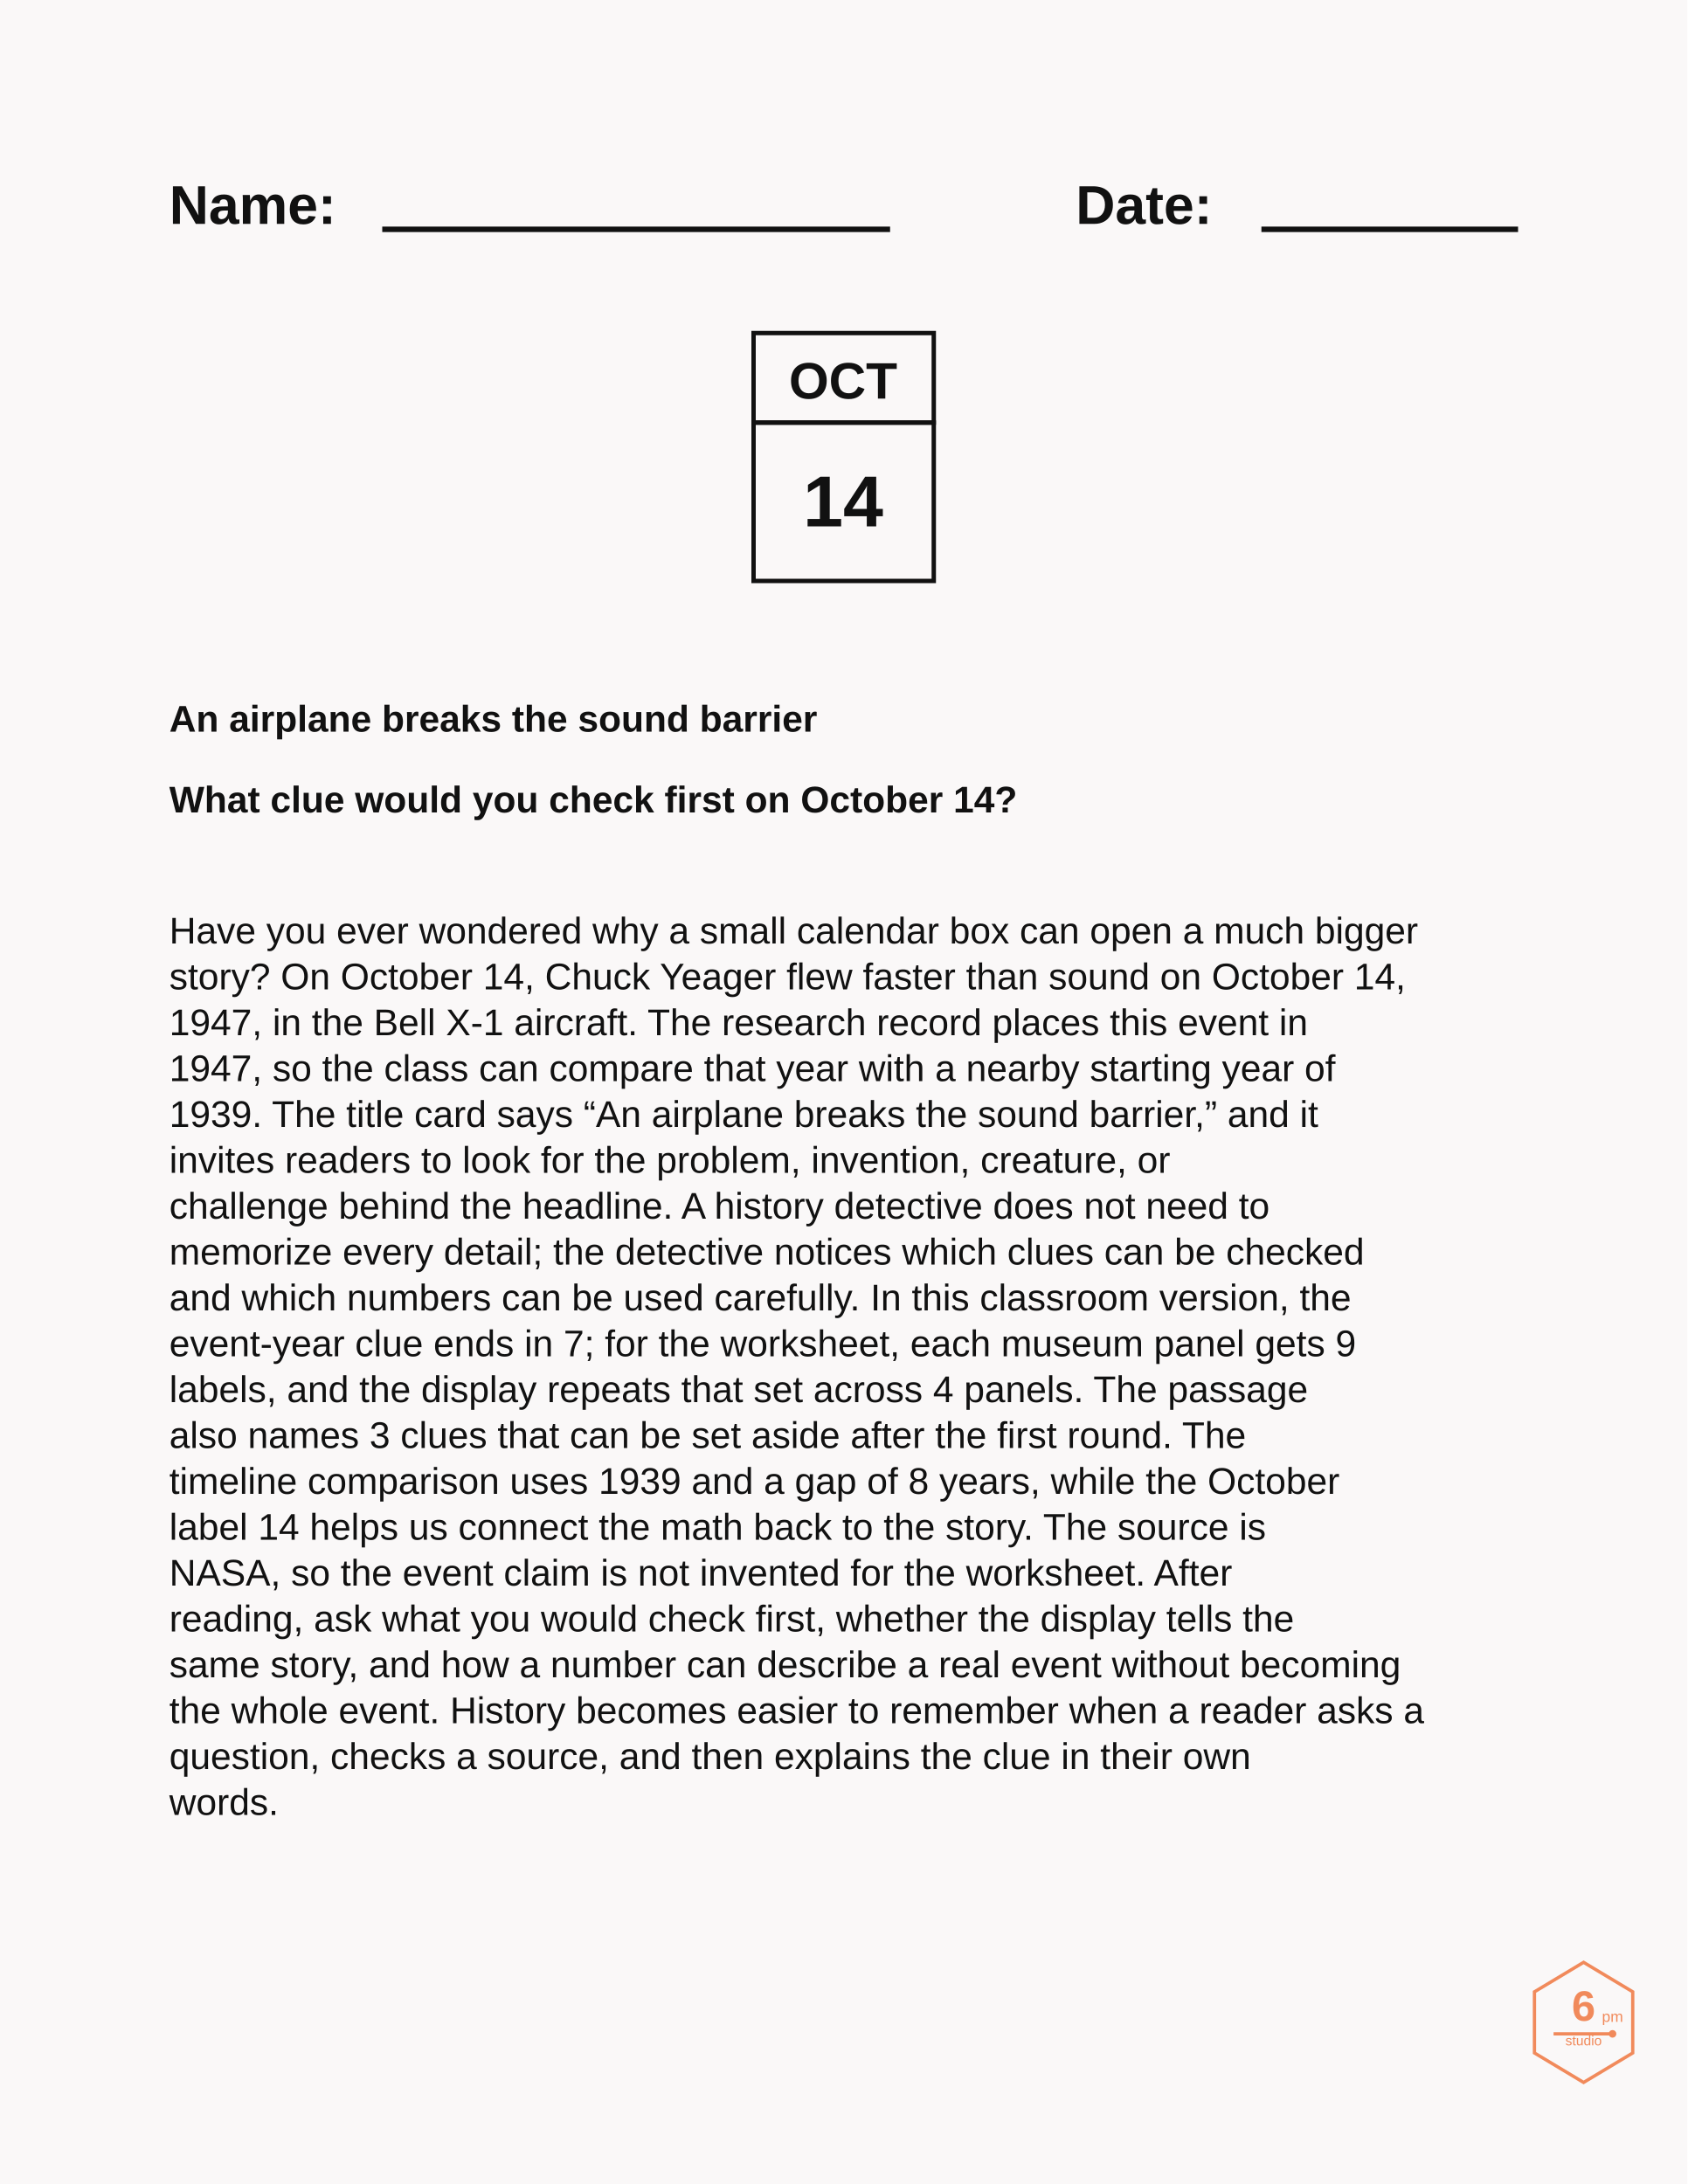
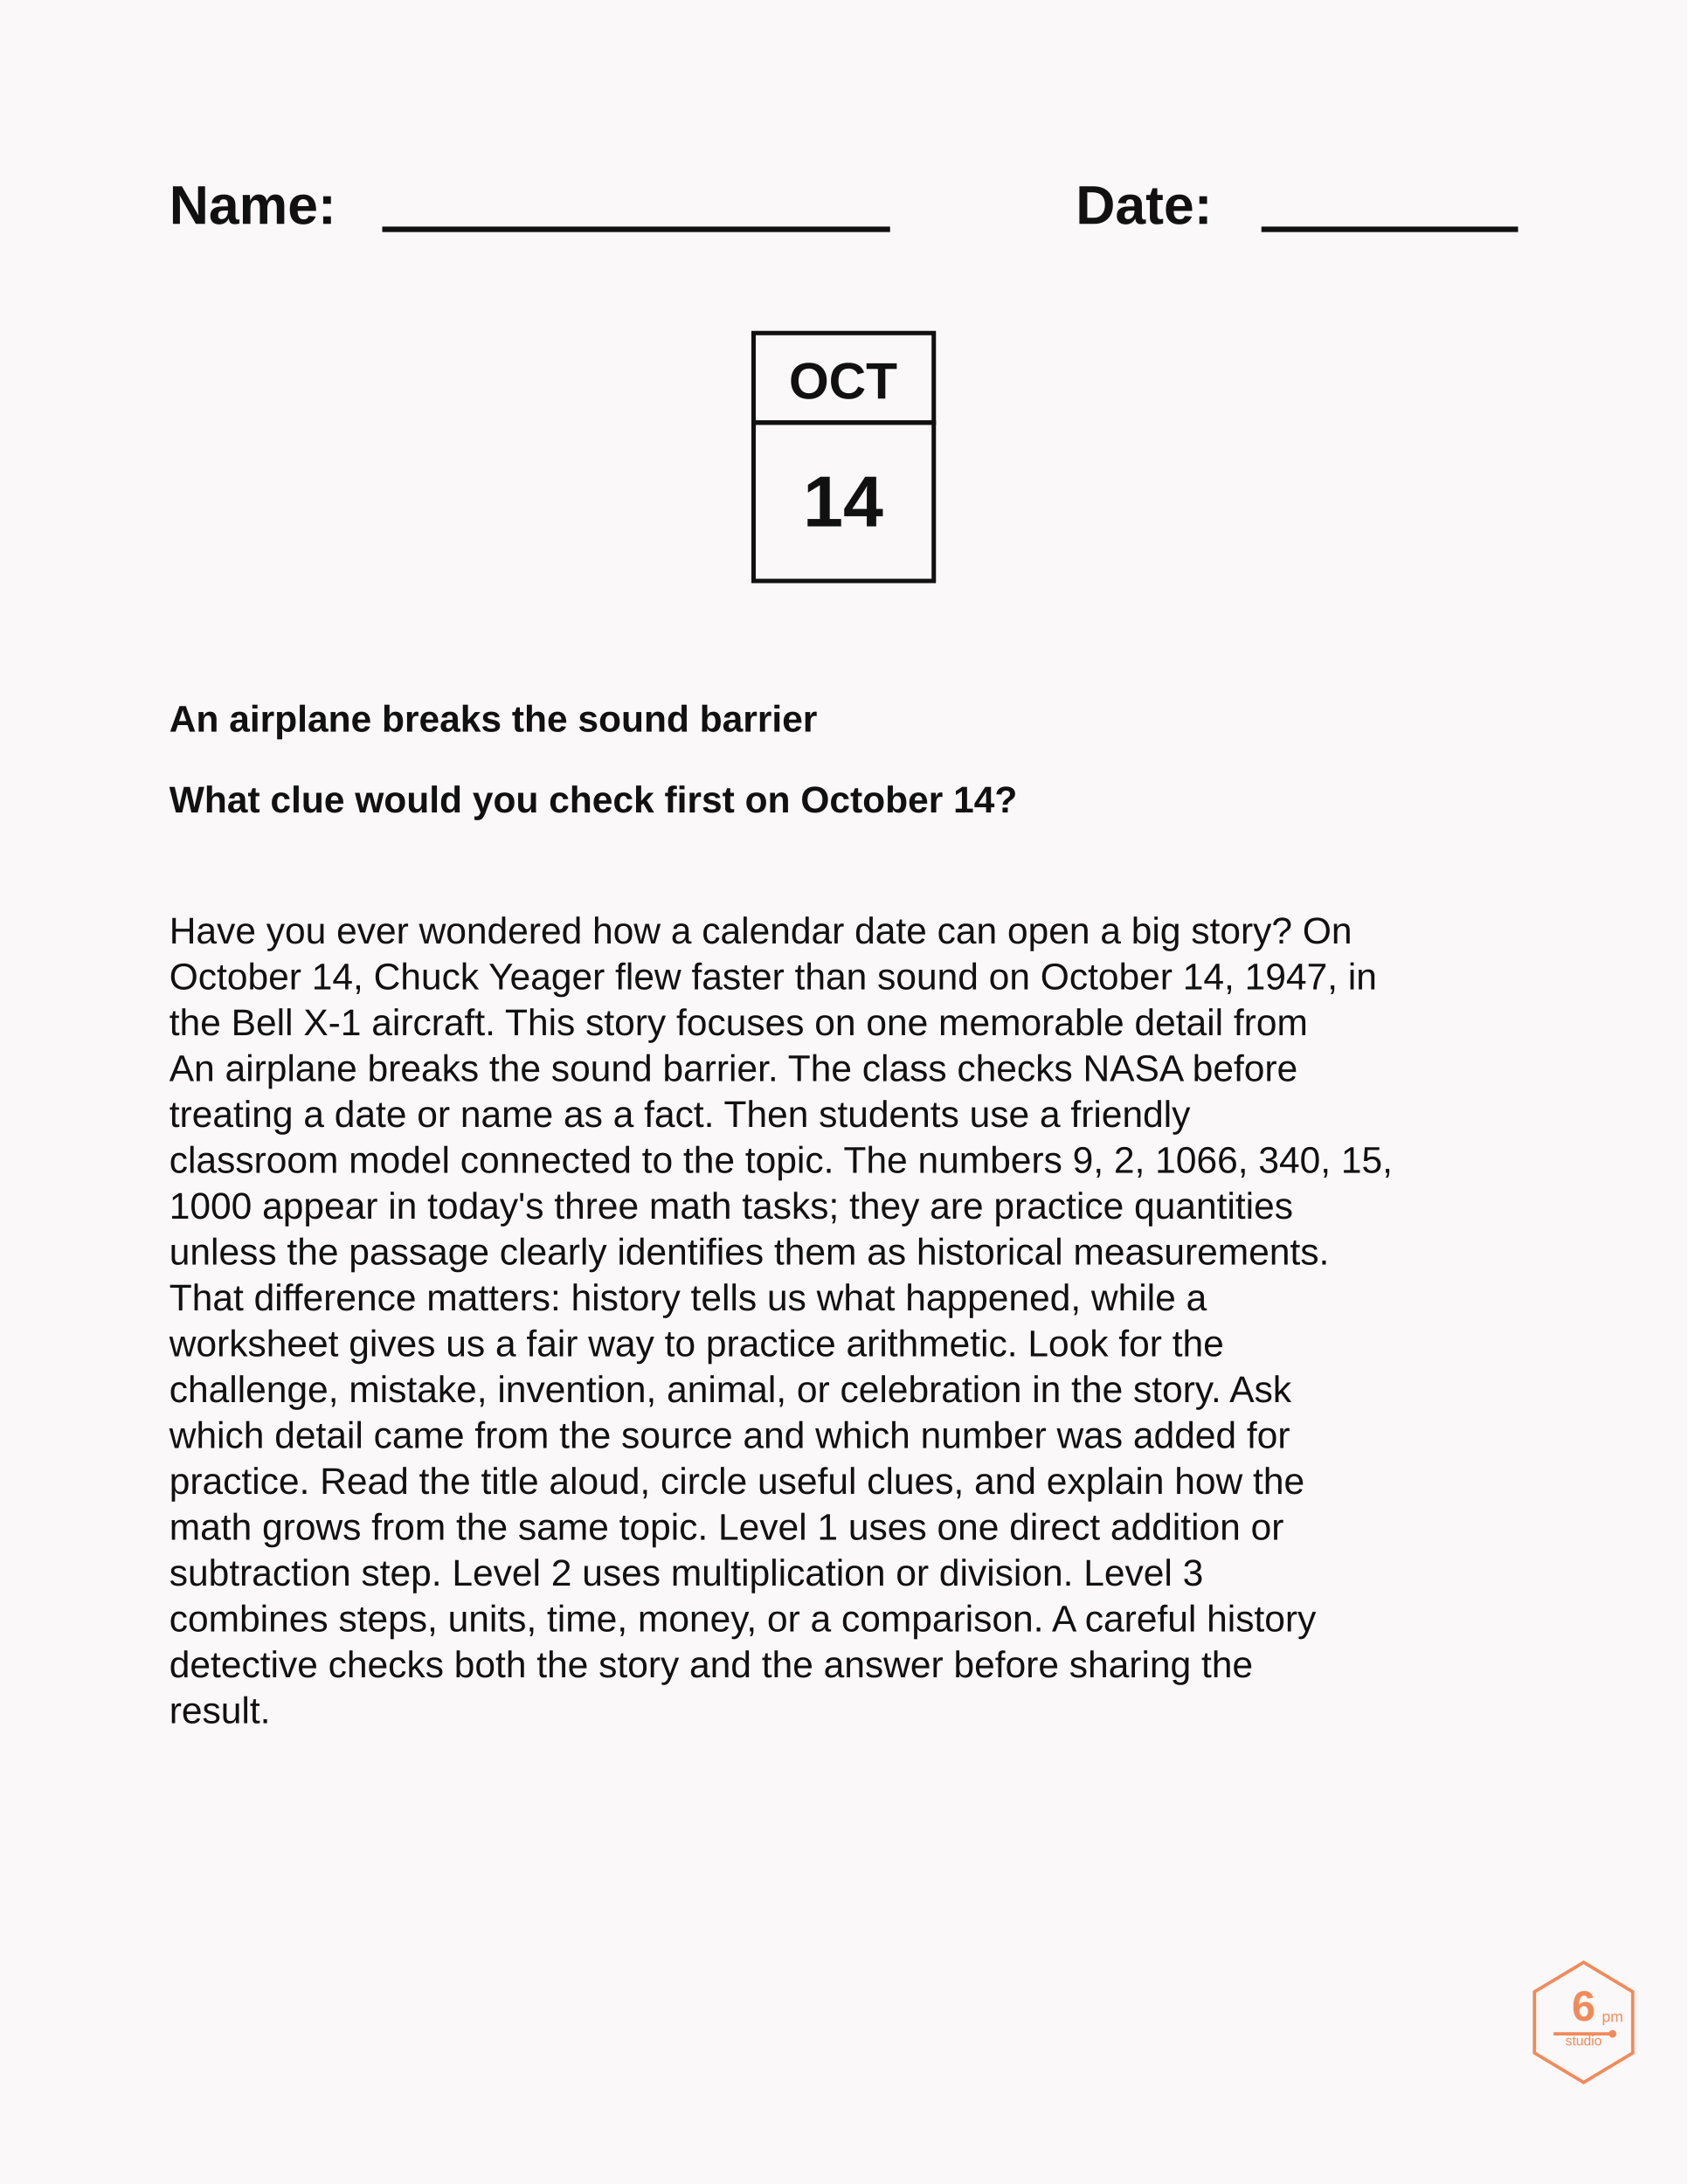
<svg xmlns="http://www.w3.org/2000/svg" width="1545" height="2000" viewBox="0 0 1545 2000" data-template-variant="reading-passage" data-template-version="1.0.0">
  <rect width="1545" height="2000" fill="#faf8f8" />
  <g fill="#111" font-family="Arial, Helvetica, sans-serif">
    <text x="155" y="205" font-size="50" font-weight="700">Name:</text>
    <line x1="350" y1="210" x2="815" y2="210" stroke="#111" stroke-width="5" />
    <text x="985" y="205" font-size="50" font-weight="700">Date:</text>
    <line x1="1155" y1="210" x2="1390" y2="210" stroke="#111" stroke-width="5" />
  </g>
  <g stroke="#111" fill="none" stroke-width="4">
    <rect x="690" y="305" width="165" height="82" />
    <rect x="690" y="387" width="165" height="145" />
  </g>
  <g fill="#111" text-anchor="middle" font-family="Arial, Helvetica, sans-serif">
    <text x="772" y="365" font-size="47" font-weight="700">OCT</text>
    <text x="772" y="482" font-size="66" font-weight="700">14</text>
  </g>
  <g fill="#111" font-family="Arial, Helvetica, sans-serif">
    <g data-content="article" data-x="155" data-width="1235" data-max-characters="72">
      <text x="155" y="670" font-size="34" font-weight="700">An airplane breaks the sound barrier</text>
      <text x="155" y="744" font-size="34" font-weight="600">What clue would you check first on October 14?</text>
-       <text data-content="body" x="155" y="864" font-size="34">Have you ever wondered why a small calendar box can open a much bigger</text>
-       <text data-content="body" x="155" y="906" font-size="34">story? On October 14, Chuck Yeager flew faster than sound on October 14,</text>
-       <text data-content="body" x="155" y="948" font-size="34">1947, in the Bell X-1 aircraft. The research record places this event in</text>
-       <text data-content="body" x="155" y="990" font-size="34">1947, so the class can compare that year with a nearby starting year of</text>
-       <text data-content="body" x="155" y="1032" font-size="34">1939. The title card says “An airplane breaks the sound barrier,” and it</text>
-       <text data-content="body" x="155" y="1074" font-size="34">invites readers to look for the problem, invention, creature, or</text>
-       <text data-content="body" x="155" y="1116" font-size="34">challenge behind the headline. A history detective does not need to</text>
-       <text data-content="body" x="155" y="1158" font-size="34">memorize every detail; the detective notices which clues can be checked</text>
-       <text data-content="body" x="155" y="1200" font-size="34">and which numbers can be used carefully. In this classroom version, the</text>
-       <text data-content="body" x="155" y="1242" font-size="34">event-year clue ends in 7; for the worksheet, each museum panel gets 9</text>
-       <text data-content="body" x="155" y="1284" font-size="34">labels, and the display repeats that set across 4 panels. The passage</text>
-       <text data-content="body" x="155" y="1326" font-size="34">also names 3 clues that can be set aside after the first round. The</text>
-       <text data-content="body" x="155" y="1368" font-size="34">timeline comparison uses 1939 and a gap of 8 years, while the October</text>
-       <text data-content="body" x="155" y="1410" font-size="34">label 14 helps us connect the math back to the story. The source is</text>
-       <text data-content="body" x="155" y="1452" font-size="34">NASA, so the event claim is not invented for the worksheet. After</text>
-       <text data-content="body" x="155" y="1494" font-size="34">reading, ask what you would check first, whether the display tells the</text>
-       <text data-content="body" x="155" y="1536" font-size="34">same story, and how a number can describe a real event without becoming</text>
-       <text data-content="body" x="155" y="1578" font-size="34">the whole event. History becomes easier to remember when a reader asks a</text>
-       <text data-content="body" x="155" y="1620" font-size="34">question, checks a source, and then explains the clue in their own</text>
-       <text data-content="body" x="155" y="1662" font-size="34">words.</text>
+       <text data-content="body" x="155" y="864" font-size="34">Have you ever wondered how a calendar date can open a big story? On</text>
+       <text data-content="body" x="155" y="906" font-size="34">October 14, Chuck Yeager flew faster than sound on October 14, 1947, in</text>
+       <text data-content="body" x="155" y="948" font-size="34">the Bell X-1 aircraft. This story focuses on one memorable detail from</text>
+       <text data-content="body" x="155" y="990" font-size="34">An airplane breaks the sound barrier. The class checks NASA before</text>
+       <text data-content="body" x="155" y="1032" font-size="34">treating a date or name as a fact. Then students use a friendly</text>
+       <text data-content="body" x="155" y="1074" font-size="34">classroom model connected to the topic. The numbers 9, 2, 1066, 340, 15,</text>
+       <text data-content="body" x="155" y="1116" font-size="34">1000 appear in today's three math tasks; they are practice quantities</text>
+       <text data-content="body" x="155" y="1158" font-size="34">unless the passage clearly identifies them as historical measurements.</text>
+       <text data-content="body" x="155" y="1200" font-size="34">That difference matters: history tells us what happened, while a</text>
+       <text data-content="body" x="155" y="1242" font-size="34">worksheet gives us a fair way to practice arithmetic. Look for the</text>
+       <text data-content="body" x="155" y="1284" font-size="34">challenge, mistake, invention, animal, or celebration in the story. Ask</text>
+       <text data-content="body" x="155" y="1326" font-size="34">which detail came from the source and which number was added for</text>
+       <text data-content="body" x="155" y="1368" font-size="34">practice. Read the title aloud, circle useful clues, and explain how the</text>
+       <text data-content="body" x="155" y="1410" font-size="34">math grows from the same topic. Level 1 uses one direct addition or</text>
+       <text data-content="body" x="155" y="1452" font-size="34">subtraction step. Level 2 uses multiplication or division. Level 3</text>
+       <text data-content="body" x="155" y="1494" font-size="34">combines steps, units, time, money, or a comparison. A careful history</text>
+       <text data-content="body" x="155" y="1536" font-size="34">detective checks both the story and the answer before sharing the</text>
+       <text data-content="body" x="155" y="1578" font-size="34">result.</text>
    </g>
  </g>
  <g transform="translate(1495 1876) scale(0.5) translate(-1495 -1876)">
    <g transform="translate(1305 1710)" fill="none" stroke="#f18a5b" stroke-width="6">
      <path d="M100 8 190 62v112l-90 54-90-54V62Z" />
      <path d="M45 139h110" />
      <circle cx="153" cy="139" r="4" fill="#f18a5b" />
    </g>
    <text x="1405" y="1825" fill="#f18a5b" text-anchor="middle" font-family="Arial, Helvetica, sans-serif" font-size="78" font-weight="700">6</text>
    <text x="1458" y="1827" fill="#f18a5b" text-anchor="middle" font-family="Arial, Helvetica, sans-serif" font-size="28">pm</text>
    <text x="1405" y="1870" fill="#f18a5b" text-anchor="middle" font-family="Arial, Helvetica, sans-serif" font-size="25">studio</text>
  </g>
</svg>
